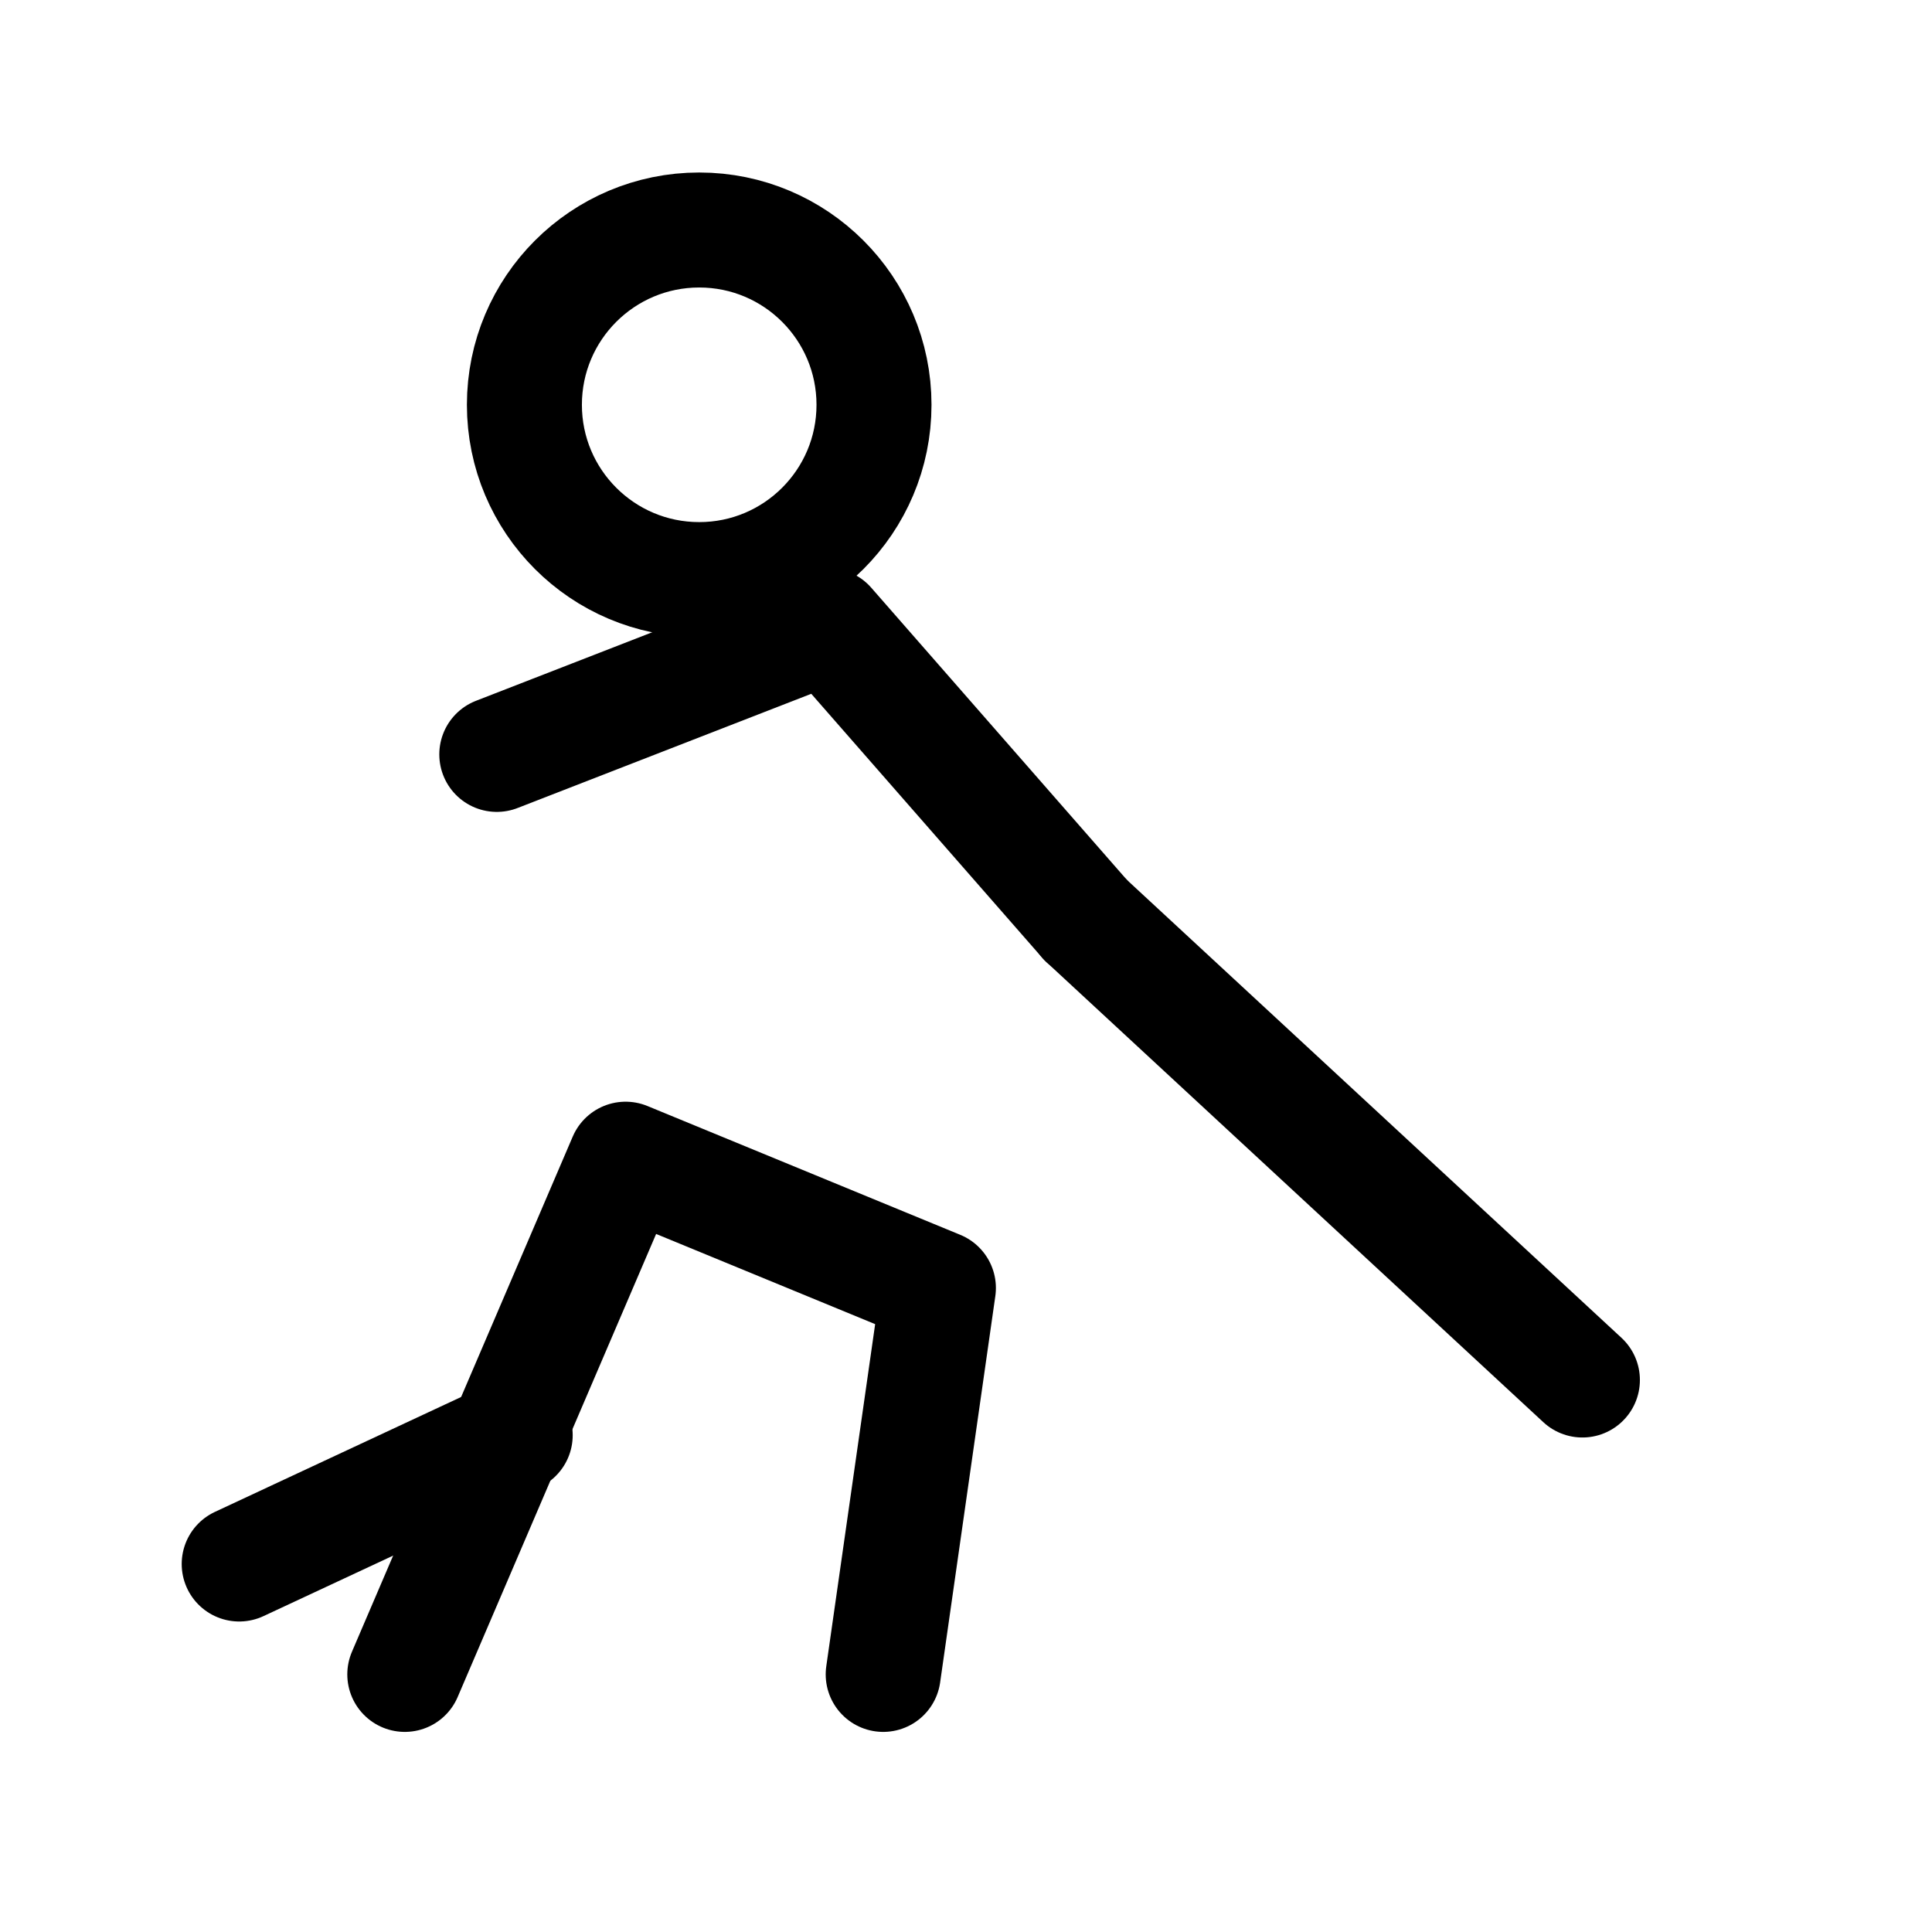
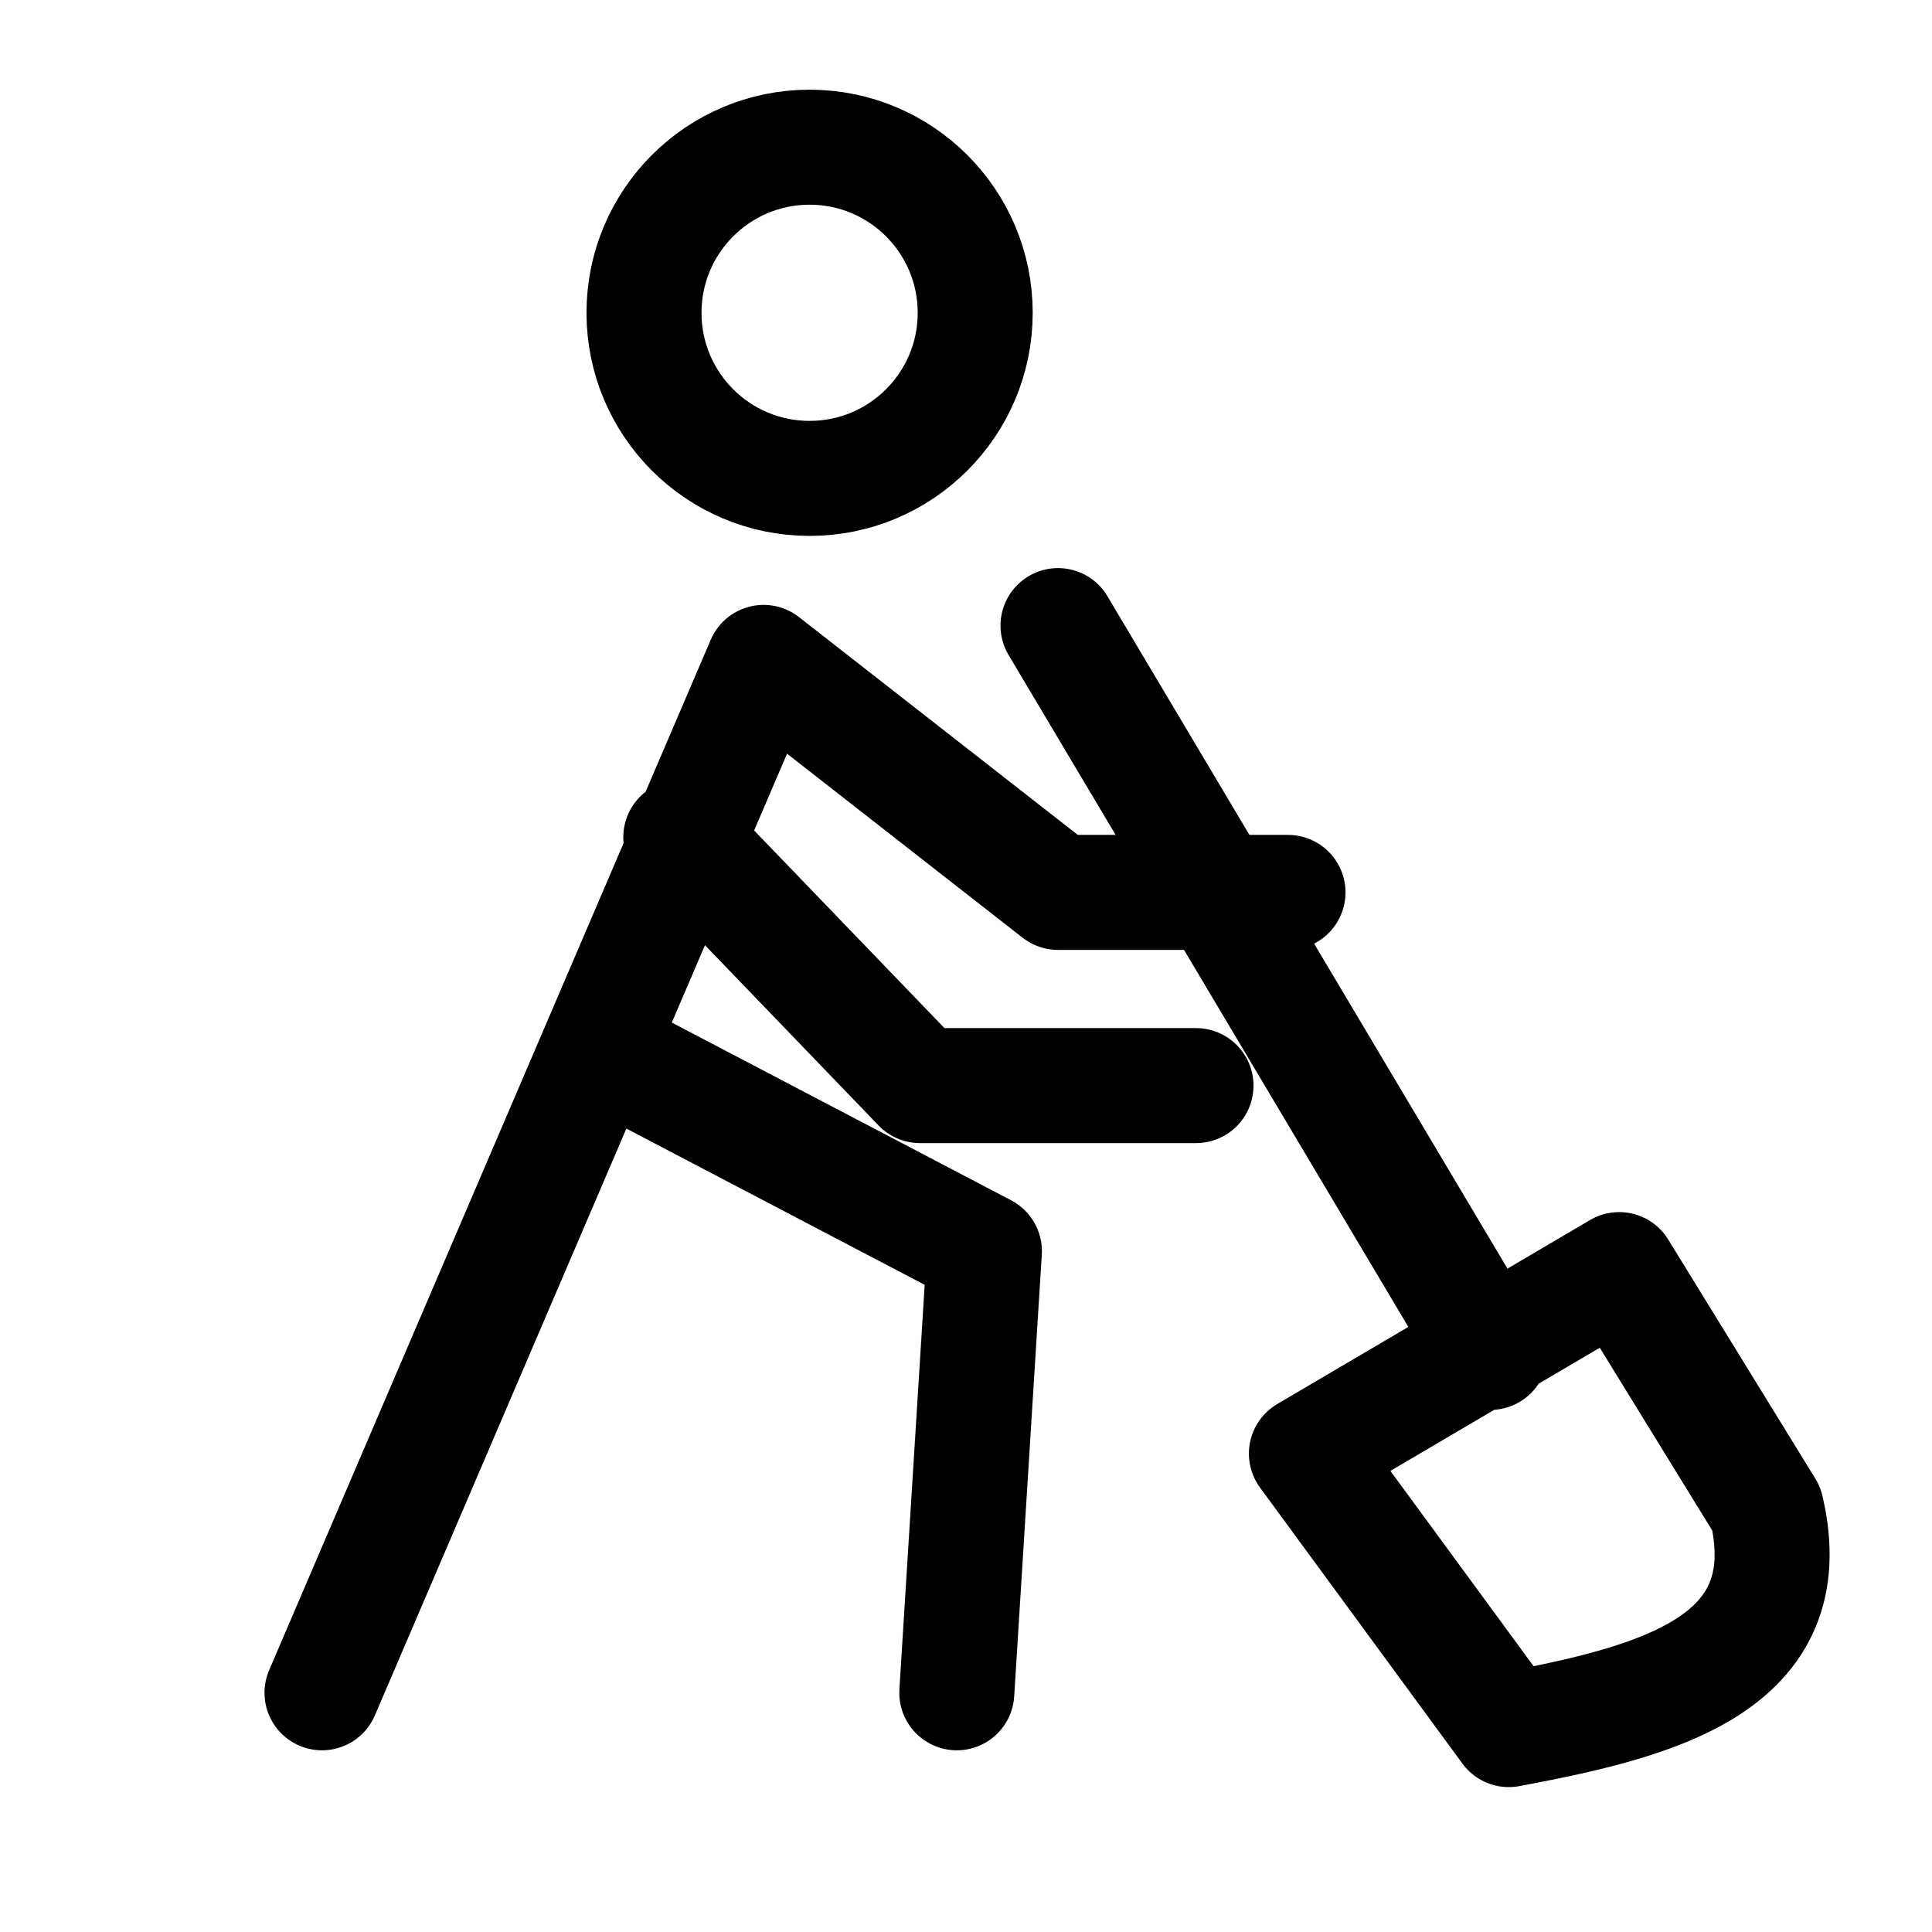
- <svg xmlns="http://www.w3.org/2000/svg" width="21" height="21" version="1.1" viewBox="0 0 21 21">
+ <svg xmlns="http://www.w3.org/2000/svg" width="21" height="21" viewBox="0 0 21 21">
  <g fill="none" stroke="#000" stroke-linecap="round" stroke-linejoin="round" stroke-width="1.25">
-     <circle cx="7.6" cy="4.4" r="1.9" />
-     <path d="m5.4 8.2 3.6-1.4 2.8 3.2" />
-     <path d="m11.8 10 5.4 5" />
-     <path d="m4.4 18.2 2.4-5.6 3.4 1.4-.6 4.2" />
-     <path d="m2.6 17 3-1.4" />
+     <circle cx="8.8" cy="3.4" r="1.8" />
+     <path d="m8.3 7.2-1.8 4.2-3 7M6.5 11.4l4.2 2.2-.3 4.8M8.3 7.2l3.2 2.5H14M7.4 9.1l2.6 2.7h3" />
+     <path d="m11.5 6.8 4.7 7.9M14.2 15.8l3.4-2 1.6 2.6c.4 1.7-1.2 2.1-2.8 2.4Z" />
  </g>
</svg>
